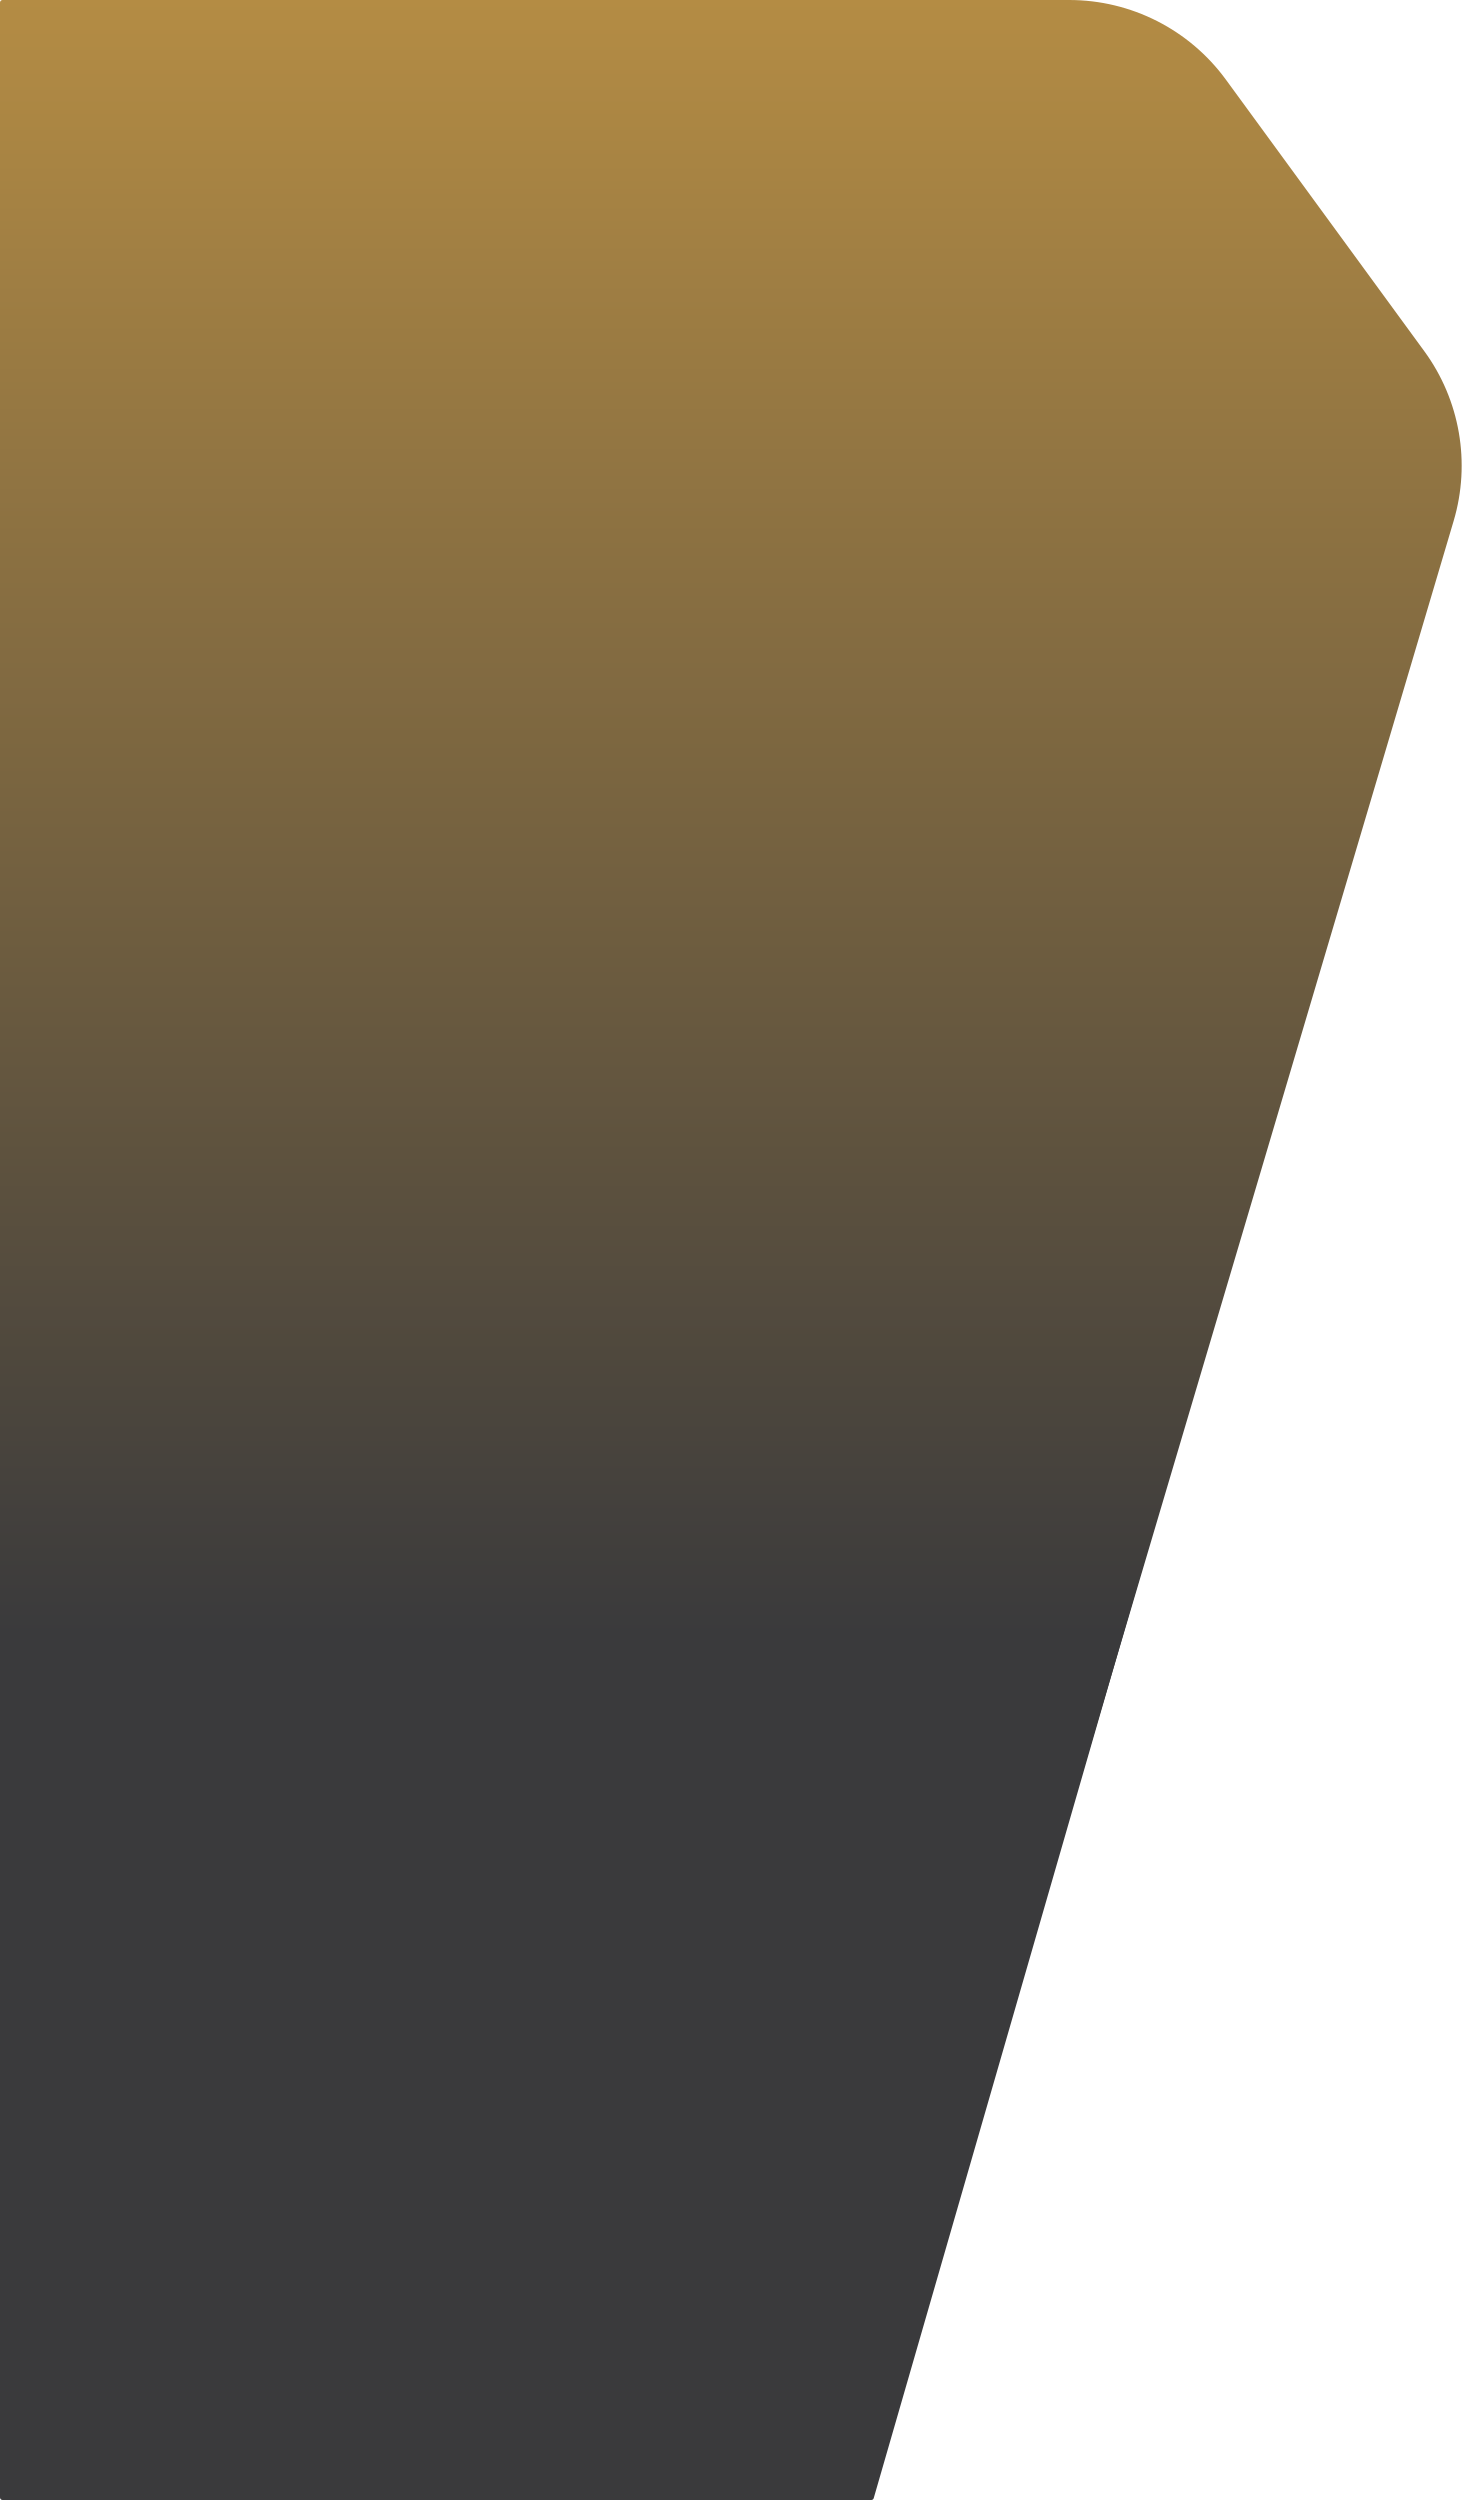
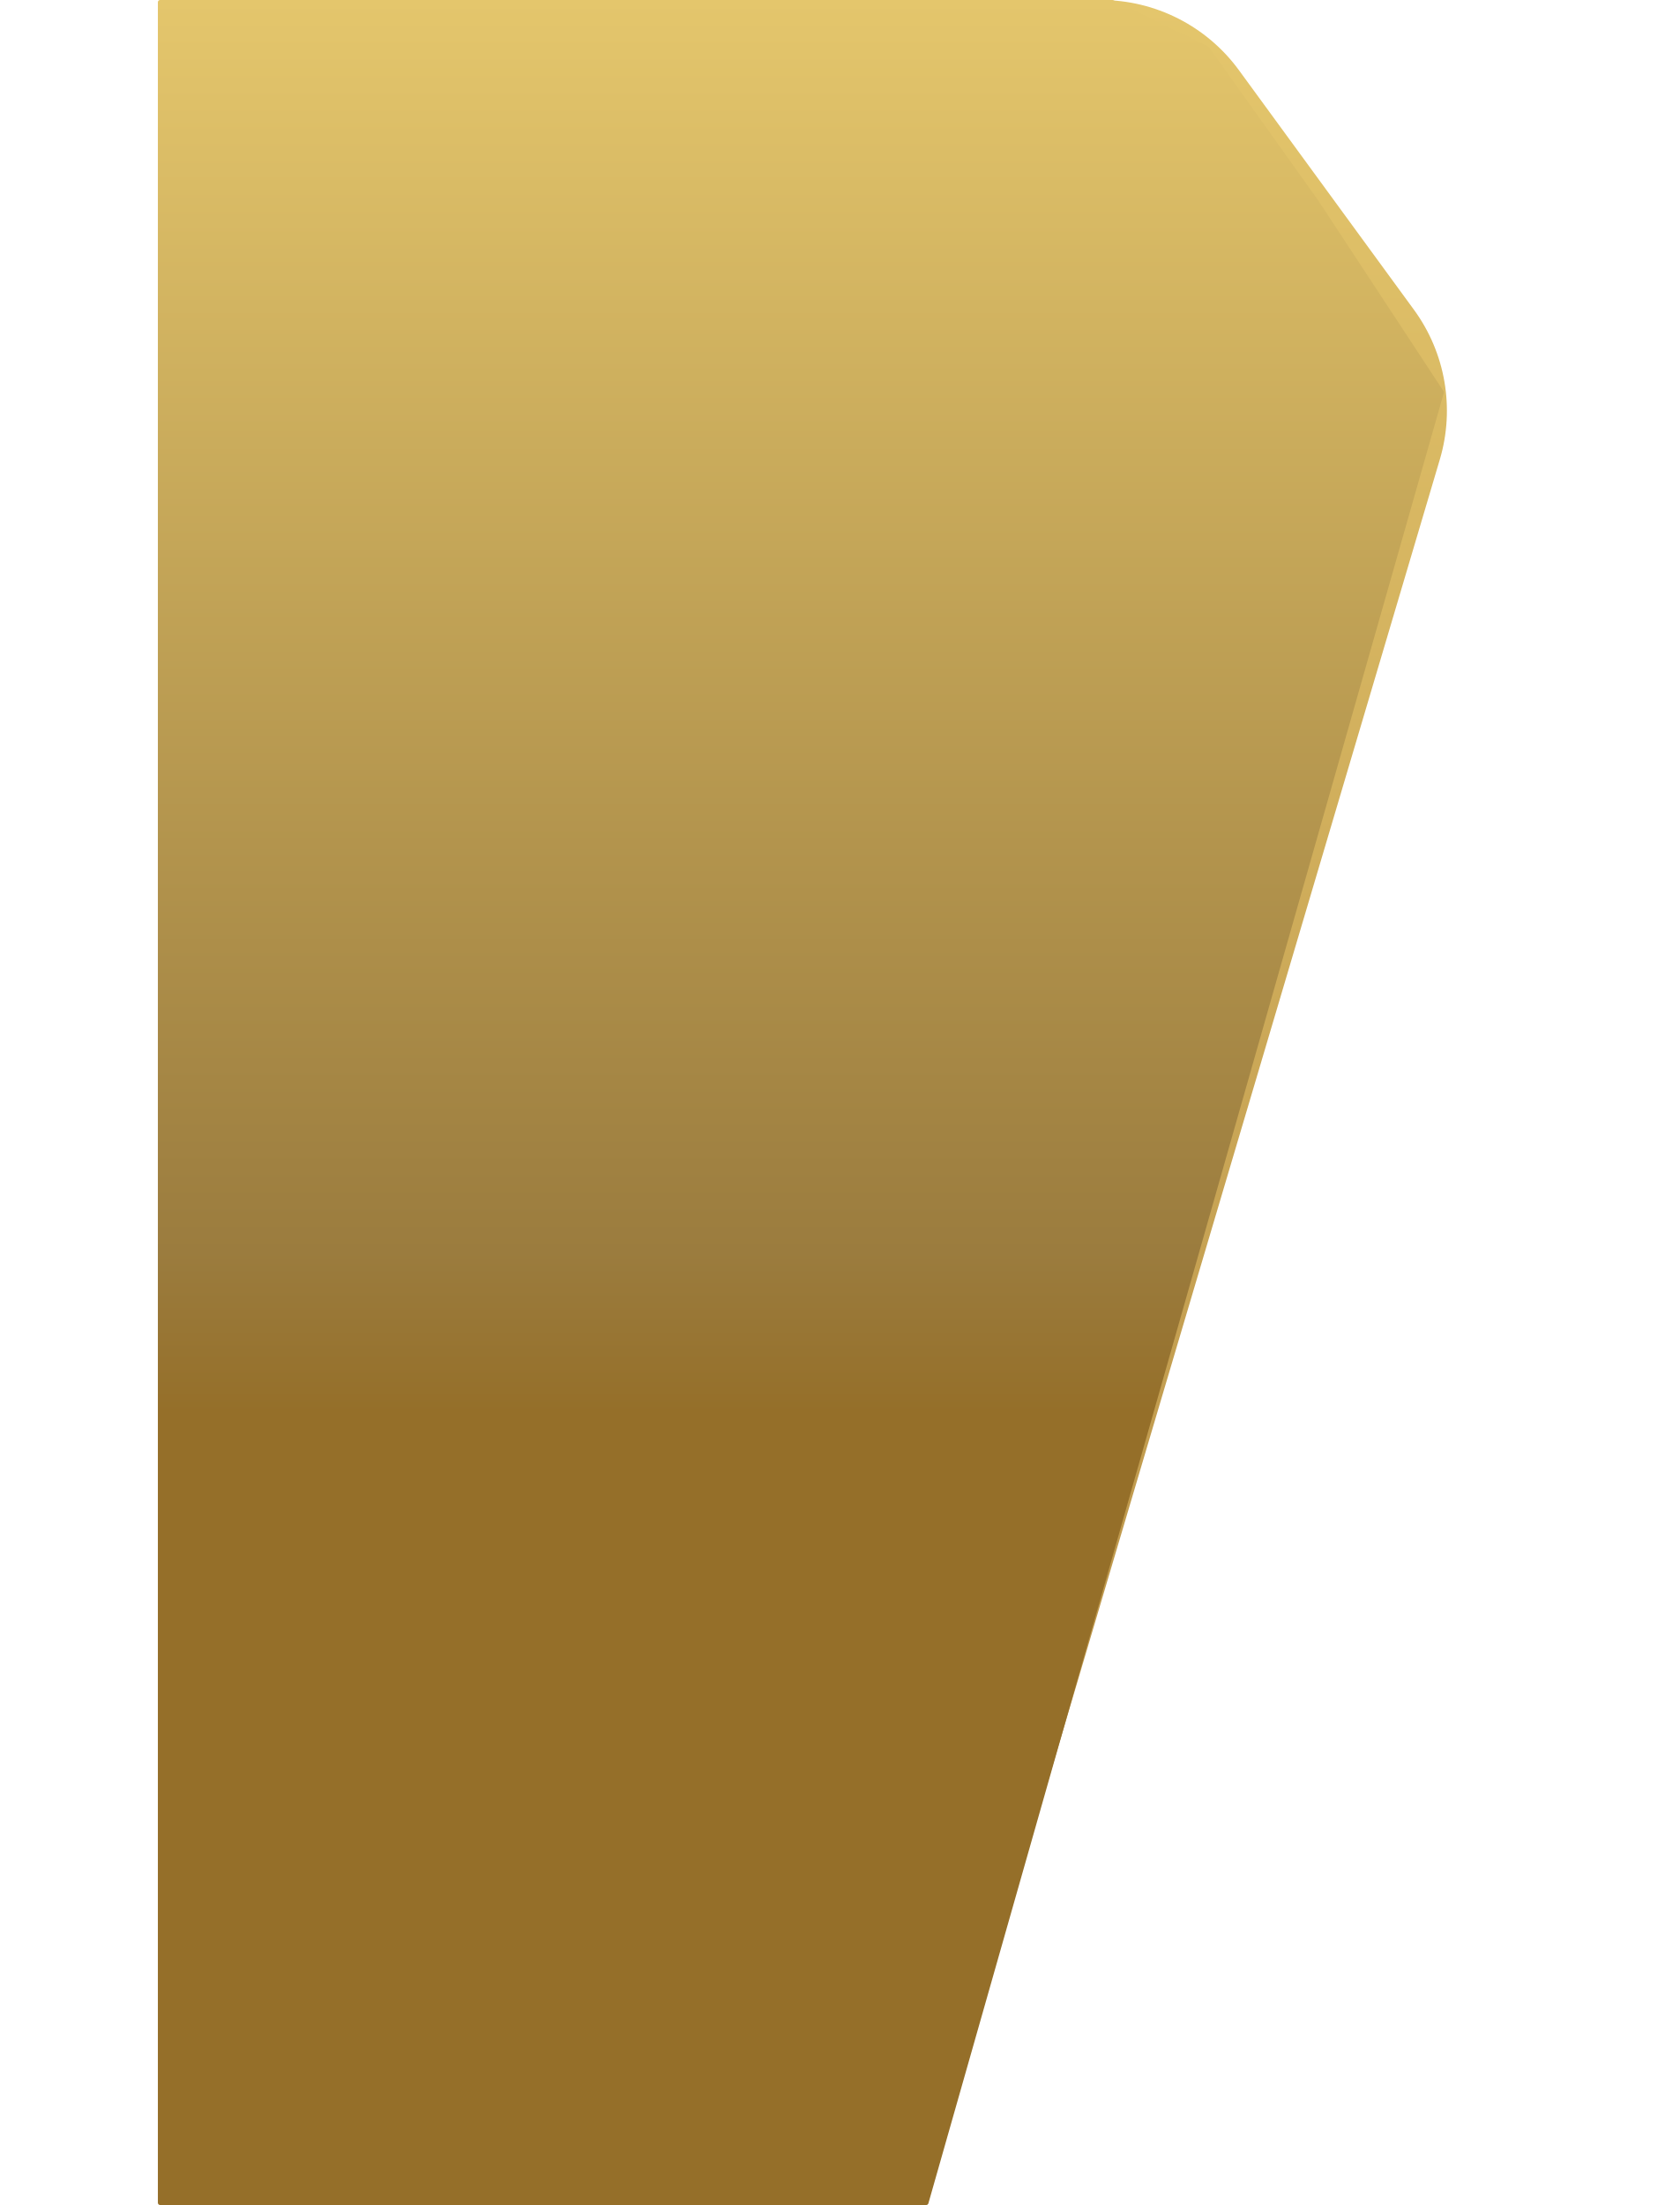
- <svg xmlns="http://www.w3.org/2000/svg" width="1183" height="1997" viewBox="0 0 1183 1997" fill="none">
-   <path d="M68 155C68 69.396 137.396 0 223 0H854.045C903.516 0 950.014 23.614 979.199 63.559L1137.74 280.552C1166.26 319.59 1174.93 369.702 1161.19 416.056L725.313 1886.06C705.802 1951.86 645.341 1997 576.708 1997H223C137.396 1997 68 1927.6 68 1842V155Z" fill="url(#paint0_linear_41_100)" />
-   <path d="M0 2C0 0.895 0.895 0 2 0H667.719C668.221 0 668.705 0.189 669.074 0.529L1146.09 440.162C1146.65 440.676 1146.87 441.46 1146.66 442.188L697.917 1995.56C697.67 1996.41 696.887 1997 695.996 1997H2C0.895 1997 0 1996.1 0 1995V2Z" fill="url(#paint1_linear_41_100)" />
+ <svg xmlns="http://www.w3.org/2000/svg" width="1521" height="1997" viewBox="0 0 1521 1997" fill="none">
+   <path d="M211 155C211 69.396 280.396 0 366 0H997.045C1046.52 0 1093.01 23.614 1122.2 63.559L1280.74 280.552C1309.26 319.59 1317.93 369.702 1304.19 416.056L868.313 1886.06C848.802 1951.86 788.341 1997 719.708 1997H366C280.396 1997 211 1927.6 211 1842V155Z" fill="url(#paint0_linear_65_59)" />
+   <path d="M143 2C143 0.895 143.895 0 145 0H1007.54C1007.84 0 1008.14 0.069 1008.41 0.201L1094.04 41.777C1094.34 41.923 1094.6 42.143 1094.8 42.415L1194 181.5L1307.5 354.235C1307.82 354.721 1307.91 355.321 1307.75 355.881L840.913 1995.55C840.669 1996.41 839.884 1997 838.99 1997H145C143.895 1997 143 1996.1 143 1995V2Z" fill="url(#paint1_linear_65_59)" />
  <defs>
-     <linearGradient id="paint0_linear_41_100" x1="625.5" y1="0" x2="625.5" y2="1997" gradientUnits="userSpaceOnUse">
-       <stop stop-color="#B48C44" />
-       <stop offset="0.654" stop-color="#3A3A3C" />
+     <linearGradient id="paint0_linear_65_59" x1="768.5" y1="0" x2="768.5" y2="1997" gradientUnits="userSpaceOnUse">
+       <stop stop-color="#E4C66C" />
+       <stop offset="0.922" stop-color="#B48C44" />
    </linearGradient>
-     <linearGradient id="paint1_linear_41_100" x1="591.5" y1="0" x2="591.5" y2="1997" gradientUnits="userSpaceOnUse">
-       <stop stop-color="#B48C44" />
-       <stop offset="0.654" stop-color="#3A3A3C" />
+     <linearGradient id="paint1_linear_65_59" x1="734.5" y1="0" x2="734.5" y2="1997" gradientUnits="userSpaceOnUse">
+       <stop stop-color="#E4C66C" />
+       <stop offset="0.568" stop-color="#9B7C3E" />
+       <stop offset="0.641" stop-color="#956F29" />
    </linearGradient>
  </defs>
</svg>
